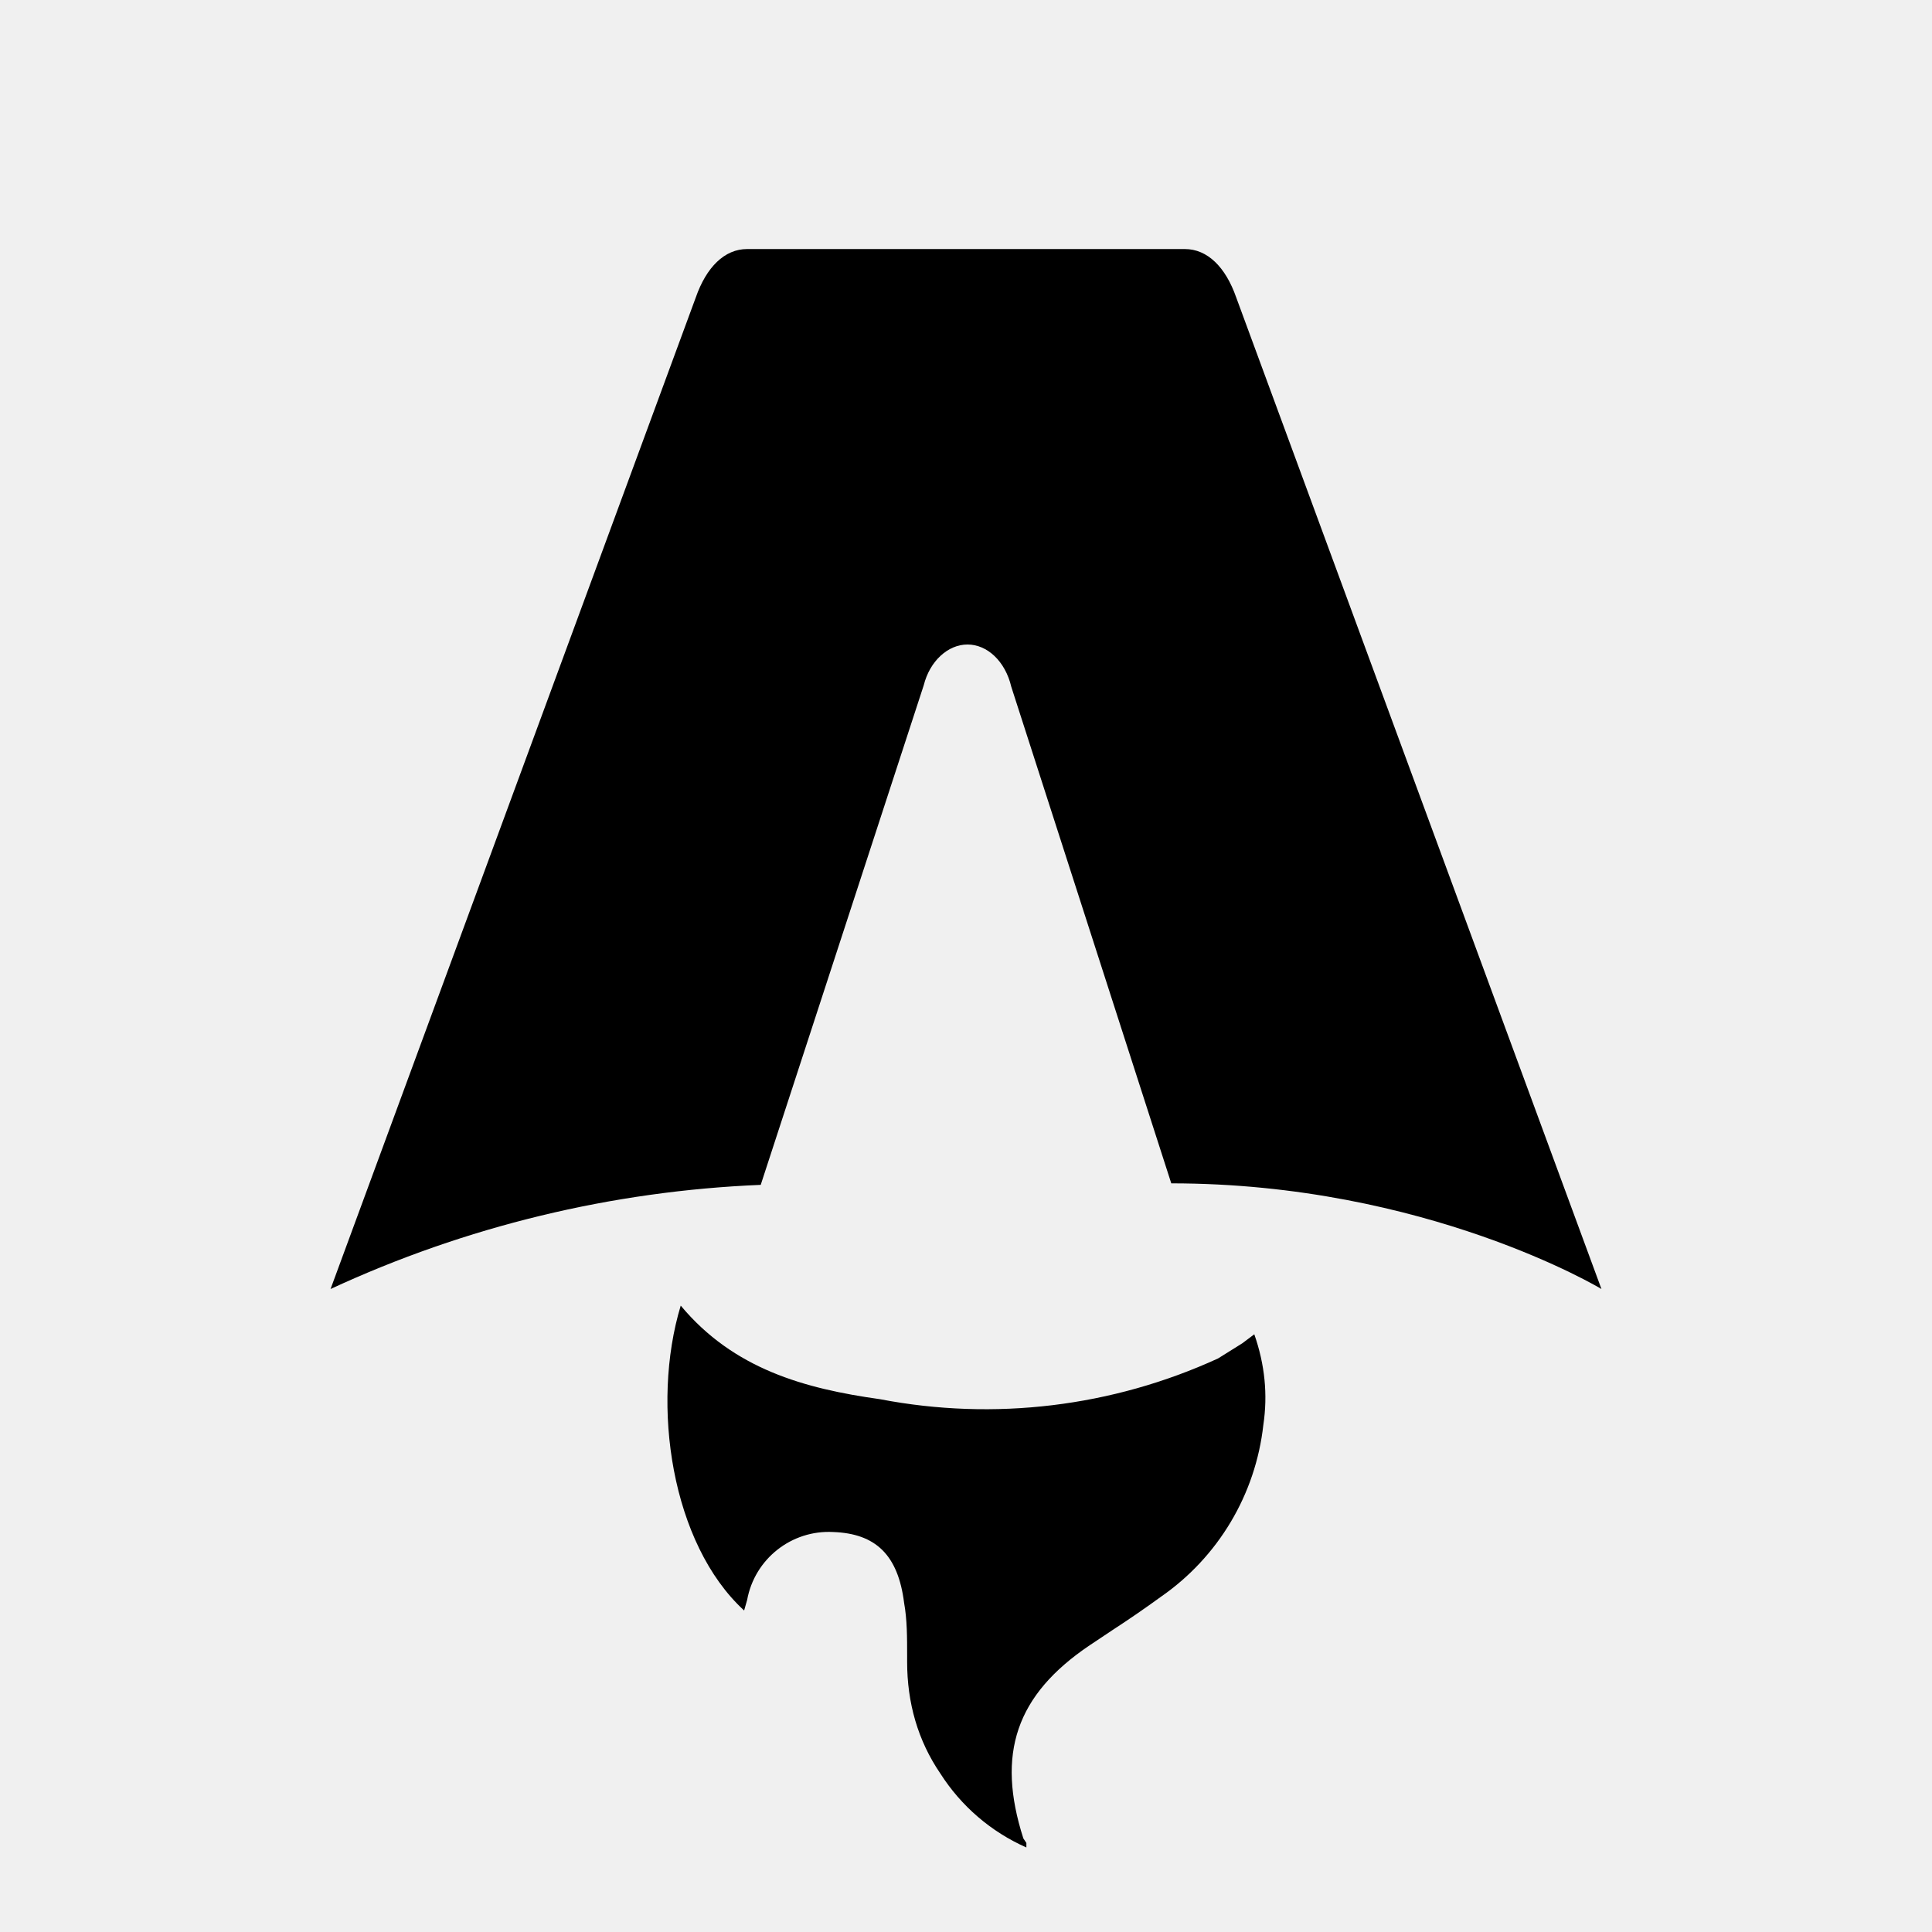
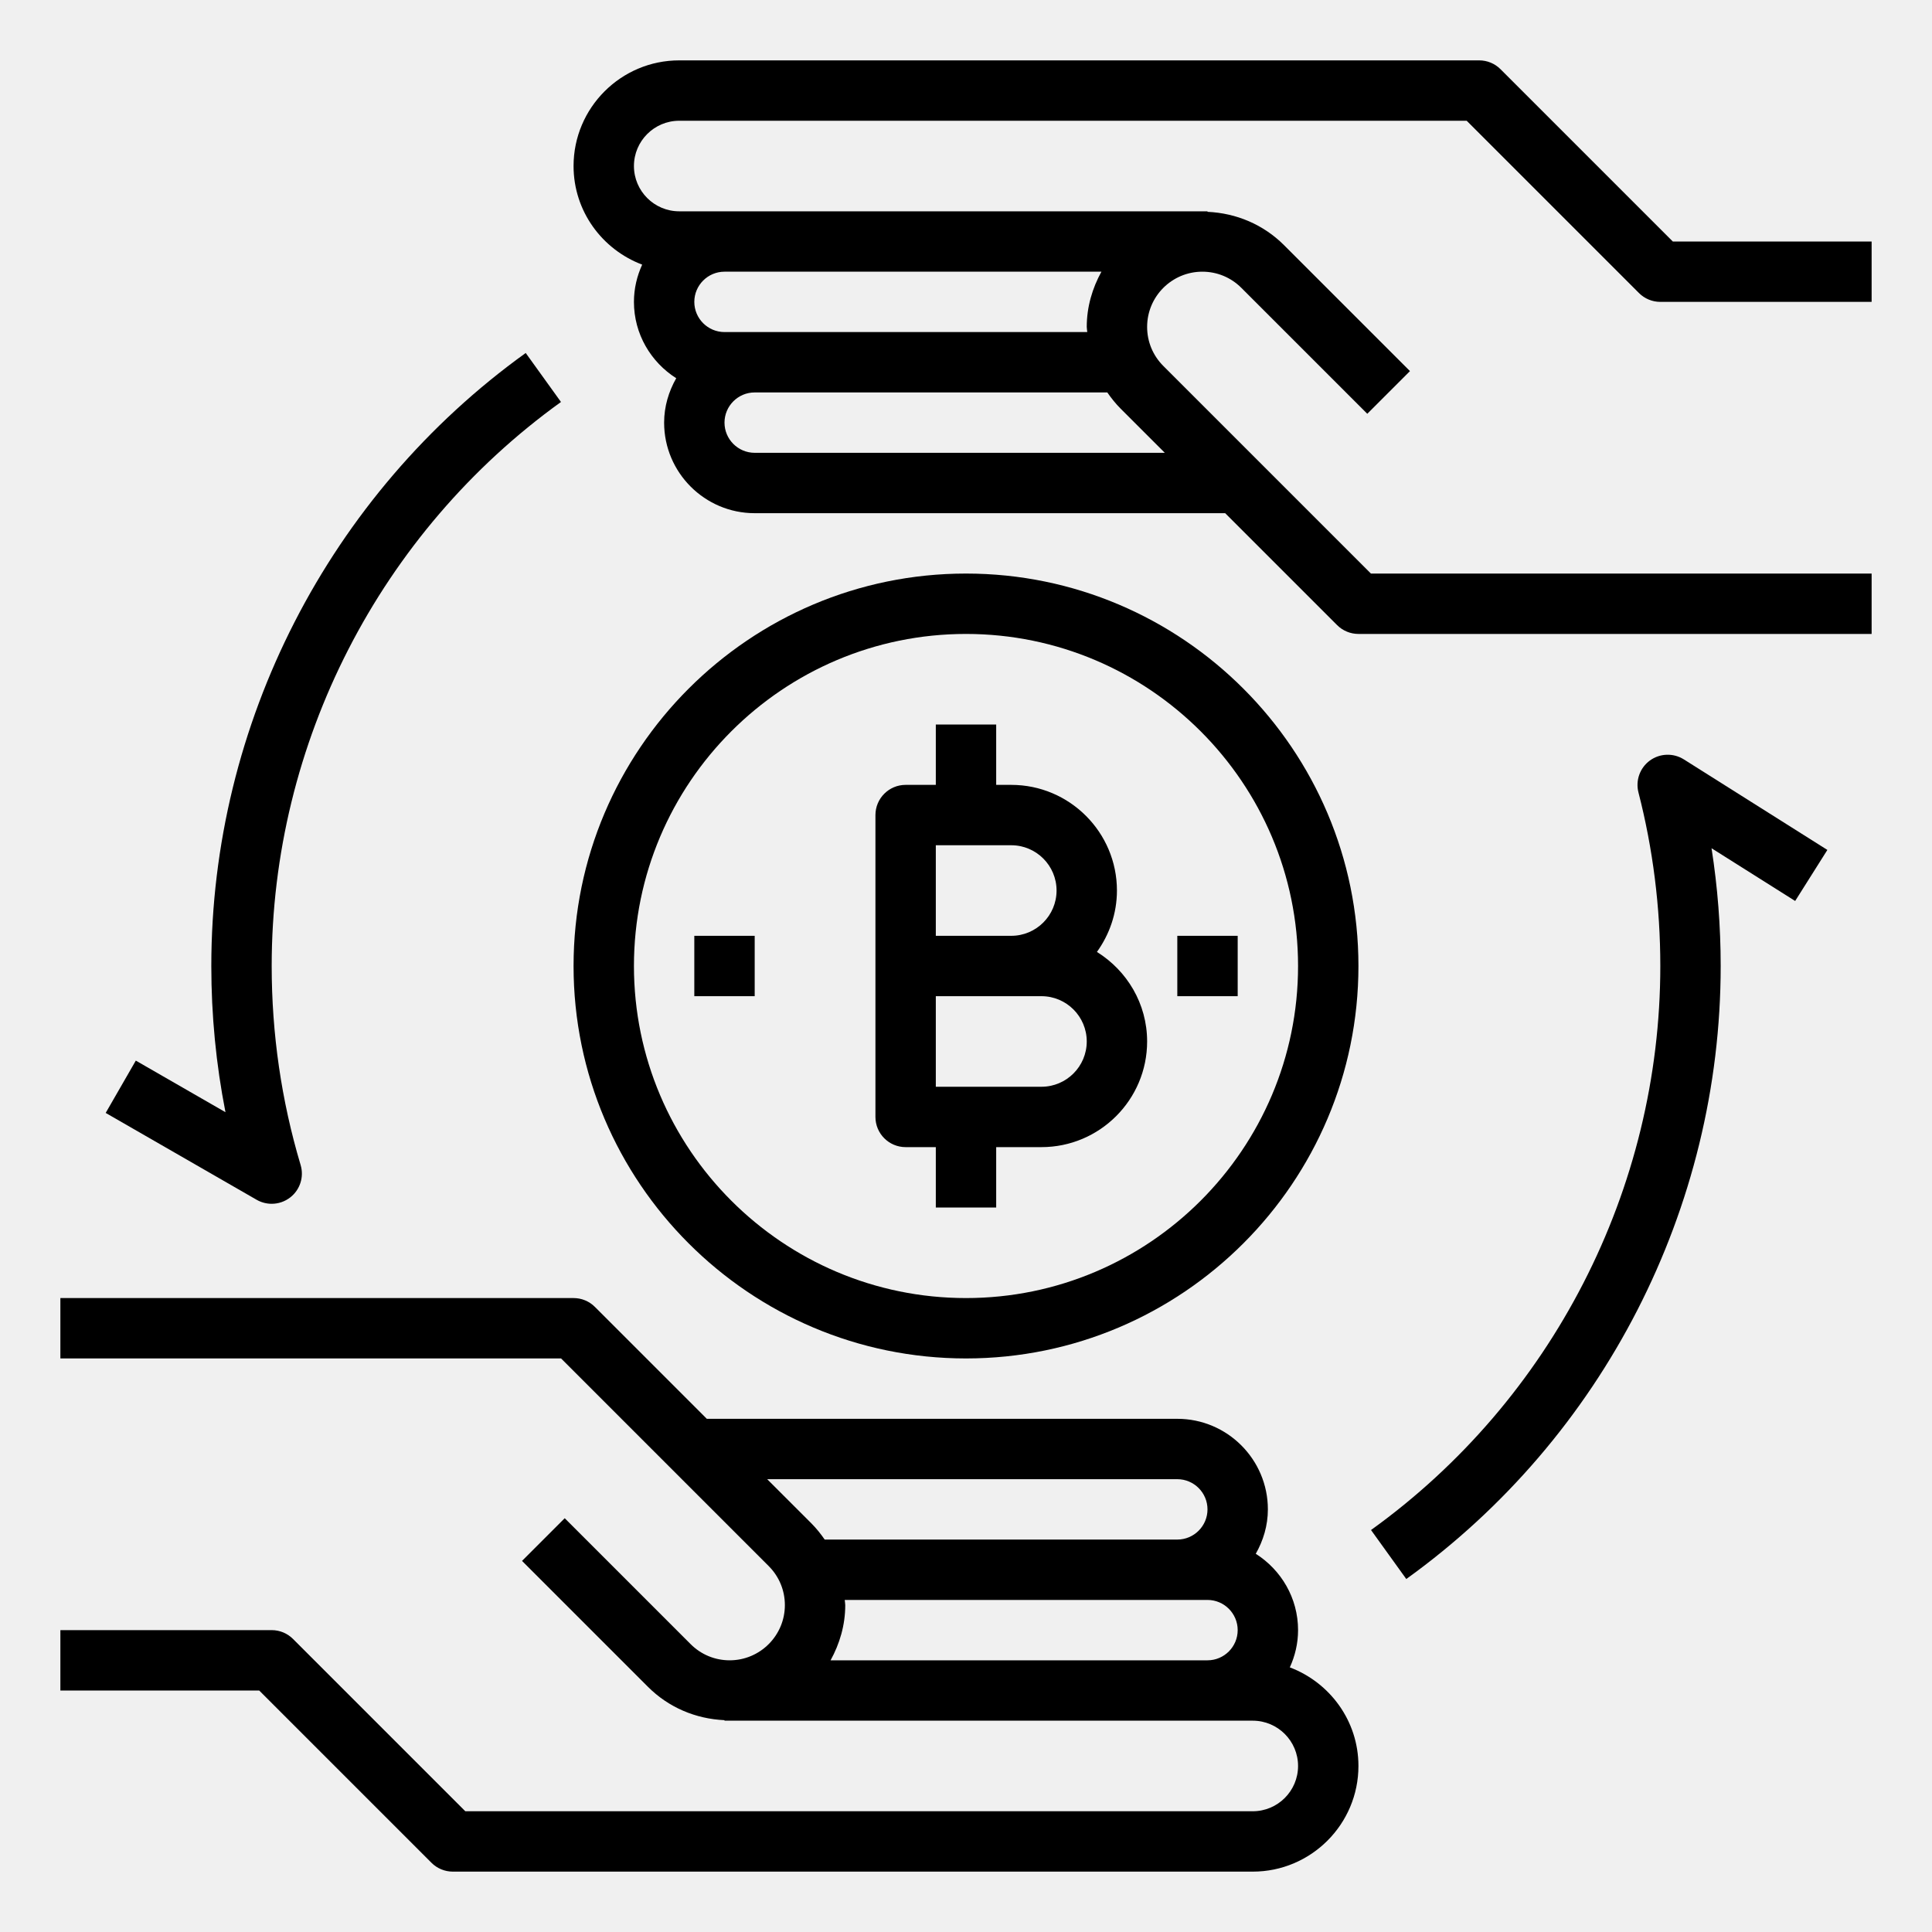
- <svg xmlns="http://www.w3.org/2000/svg" fill="none" viewBox="0 0 128 128">
-   <path d="M50.4 78.5a75.1 75.1 0 0 0-28.5 6.9l24.2-65.7c.7-2 1.9-3.2 3.4-3.2h29c1.5 0 2.7 1.2 3.4 3.2l24.2 65.7s-11.6-7-28.5-7L67 45.5c-.4-1.7-1.6-2.8-2.9-2.8-1.3 0-2.5 1.1-2.9 2.7L50.4 78.5Zm-1.1 28.2Zm-4.2-20.2c-2 6.6-.6 15.8 4.2 20.2a17.5 17.5 0 0 1 .2-.7 5.5 5.5 0 0 1 5.7-4.5c2.8.1 4.3 1.5 4.7 4.7.2 1.1.2 2.3.2 3.5v.4c0 2.7.7 5.2 2.2 7.4a13 13 0 0 0 5.7 4.9v-.3l-.2-.3c-1.8-5.6-.5-9.5 4.4-12.8l1.5-1a73 73 0 0 0 3.2-2.2 16 16 0 0 0 6.8-11.4c.3-2 .1-4-.6-6l-.8.6-1.6 1a37 37 0 0 1-22.4 2.7c-5-.7-9.7-2-13.2-6.2Z" />
+ <svg xmlns="http://www.w3.org/2000/svg" version="1.1" id="Layer_1_1_" x="0px" y="0px" viewBox="0 0 64 64" style="enable-background:new 0 0 64 64;" xml:space="preserve">
+   <g id="Guide">
+ </g>
+   <path d="M14.293,61.707C14.48,61.895,14.735,62,15,62h26.5c1.93,0,3.5-1.57,3.5-3.5c0-1.496-0.949-2.766-2.273-3.266  C42.899,54.857,43,54.441,43,54c0-1.065-0.562-1.997-1.401-2.529C41.847,51.034,42,50.537,42,50c0-1.654-1.346-3-3-3H23.414  l-3.707-3.707C19.52,43.105,19.265,43,19,43H2v2h16.586l6.878,6.878C25.809,52.224,26,52.683,26,53.171  C26,54.179,25.18,55,24.171,55c-0.488,0-0.947-0.19-1.293-0.536l-4.171-4.171l-1.414,1.414l4.171,4.171  c0.682,0.682,1.578,1.062,2.536,1.105V57h3h13h1.5c0.827,0,1.5,0.673,1.5,1.5S42.327,60,41.5,60H15.414l-5.707-5.707  C9.52,54.105,9.265,54,9,54H2v2h6.586L14.293,61.707z M25.414,49H39c0.551,0,1,0.449,1,1s-0.449,1-1,1H27.319  c-0.131-0.189-0.275-0.37-0.44-0.536L25.414,49z M27.514,55c0.3-0.546,0.486-1.163,0.486-1.829c0-0.058-0.014-0.114-0.017-0.171H39  h1c0.551,0,1,0.449,1,1s-0.449,1-1,1H27.514z" />
+   <path d="M49.707,2.293C49.52,2.105,49.265,2,49,2H22.5C20.57,2,19,3.57,19,5.5c0,1.496,0.949,2.767,2.273,3.266  C21.101,9.143,21,9.559,21,10c0,1.065,0.562,1.997,1.401,2.529C22.153,12.966,22,13.463,22,14c0,1.654,1.346,3,3,3h15.586  l3.707,3.707C44.48,20.895,44.735,21,45,21h17v-2H45.414l-6.878-6.878C38.19,11.776,38,11.317,38,10.829C38,9.82,38.82,9,39.829,9  c0.488,0,0.947,0.19,1.293,0.536l4.171,4.171l1.414-1.414l-4.171-4.171C41.854,7.44,40.958,7.06,40,7.017V7h-3H24h-1.5  C21.673,7,21,6.327,21,5.5S21.673,4,22.5,4h26.086l5.707,5.707C54.48,9.895,54.735,10,55,10h7V8h-6.586L49.707,2.293z M38.586,15H25  c-0.551,0-1-0.449-1-1s0.449-1,1-1h11.681c0.131,0.189,0.275,0.37,0.44,0.536L38.586,15z M36.486,9  C36.186,9.546,36,10.163,36,10.829c0,0.058,0.014,0.114,0.017,0.171H25h-1c-0.551,0-1-0.449-1-1s0.449-1,1-1H36.486z" />
+   <path d="M9,39.877c0.22,0,0.44-0.073,0.621-0.216c0.321-0.254,0.455-0.678,0.337-1.07C9.322,36.461,9,34.244,9,32  c0-7.382,3.583-14.366,9.583-18.684l-1.168-1.623C10.894,16.385,7,23.977,7,32c0,1.633,0.157,3.254,0.469,4.843l-2.97-1.709  l-0.998,1.733l5,2.877C8.656,39.833,8.829,39.877,9,39.877z" />
+   <path d="M45.417,50.684l1.168,1.623C53.106,47.615,57,40.023,57,32c0-1.31-0.102-2.615-0.303-3.901l2.77,1.747l1.067-1.691l-4.756-3  c-0.347-0.217-0.791-0.203-1.123,0.038c-0.331,0.242-0.481,0.661-0.379,1.058C54.756,28.117,55,30.052,55,32  C55,39.382,51.417,46.366,45.417,50.684z" />
+   <path d="M32,45c7.168,0,13-5.832,13-13s-5.832-13-13-13s-13,5.832-13,13S24.832,45,32,45z M32,21c6.065,0,11,4.935,11,11  s-4.935,11-11,11s-11-4.935-11-11S25.935,21,32,21z" />
+   <path d="M30,38h1v2h2v-2h1.5c1.93,0,3.5-1.57,3.5-3.5c0-1.254-0.669-2.348-1.663-2.966C36.75,30.959,37,30.26,37,29.5  c0-1.93-1.57-3.5-3.5-3.5H33v-2h-2v2h-1c-0.552,0-1,0.448-1,1v5v5C29,37.552,29.448,38,30,38z M34.5,36H31v-3h2.5h1  c0.827,0,1.5,0.673,1.5,1.5S35.327,36,34.5,36z M31,28h2.5c0.827,0,1.5,0.673,1.5,1.5S34.327,31,33.5,31H31V28z" />
+   <rect x="23" y="31" width="2" height="2" />
+   <rect x="39" y="31" width="2" height="2" />
  <style>
        path { fill: #000; }
        @media (prefers-color-scheme: dark) {
            path { fill: #FFF; }
        }
    </style>
</svg>
